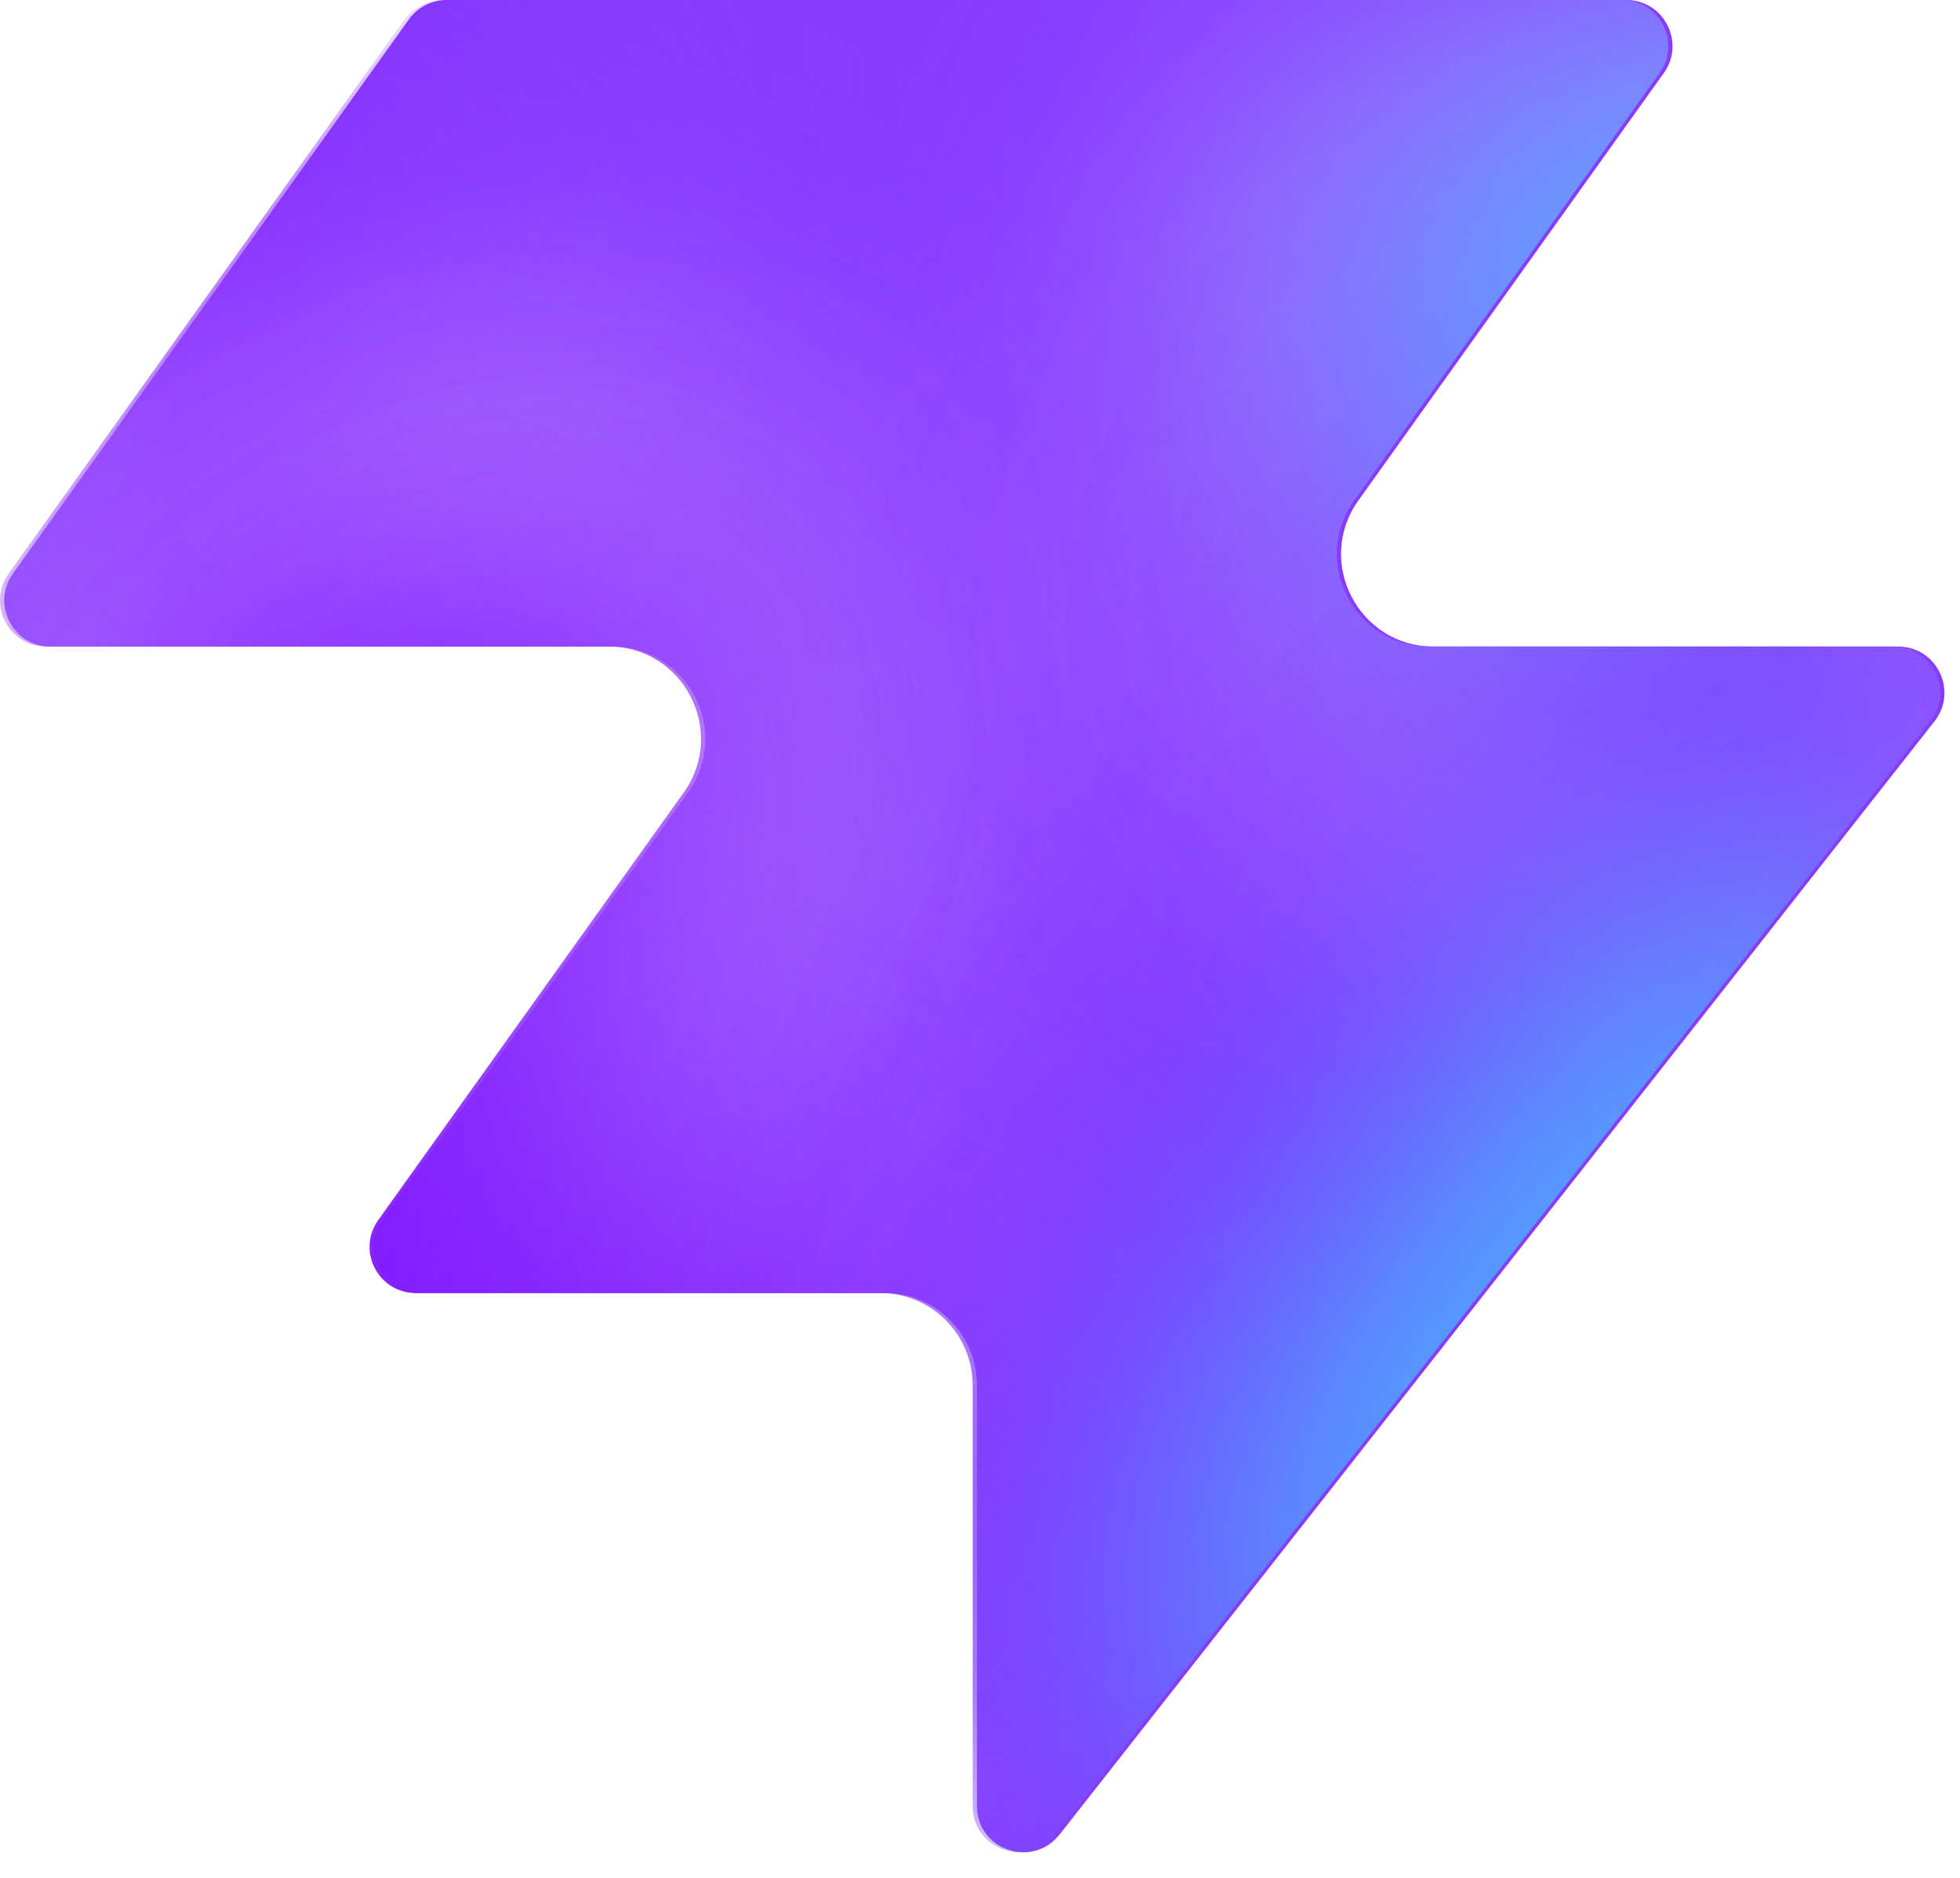
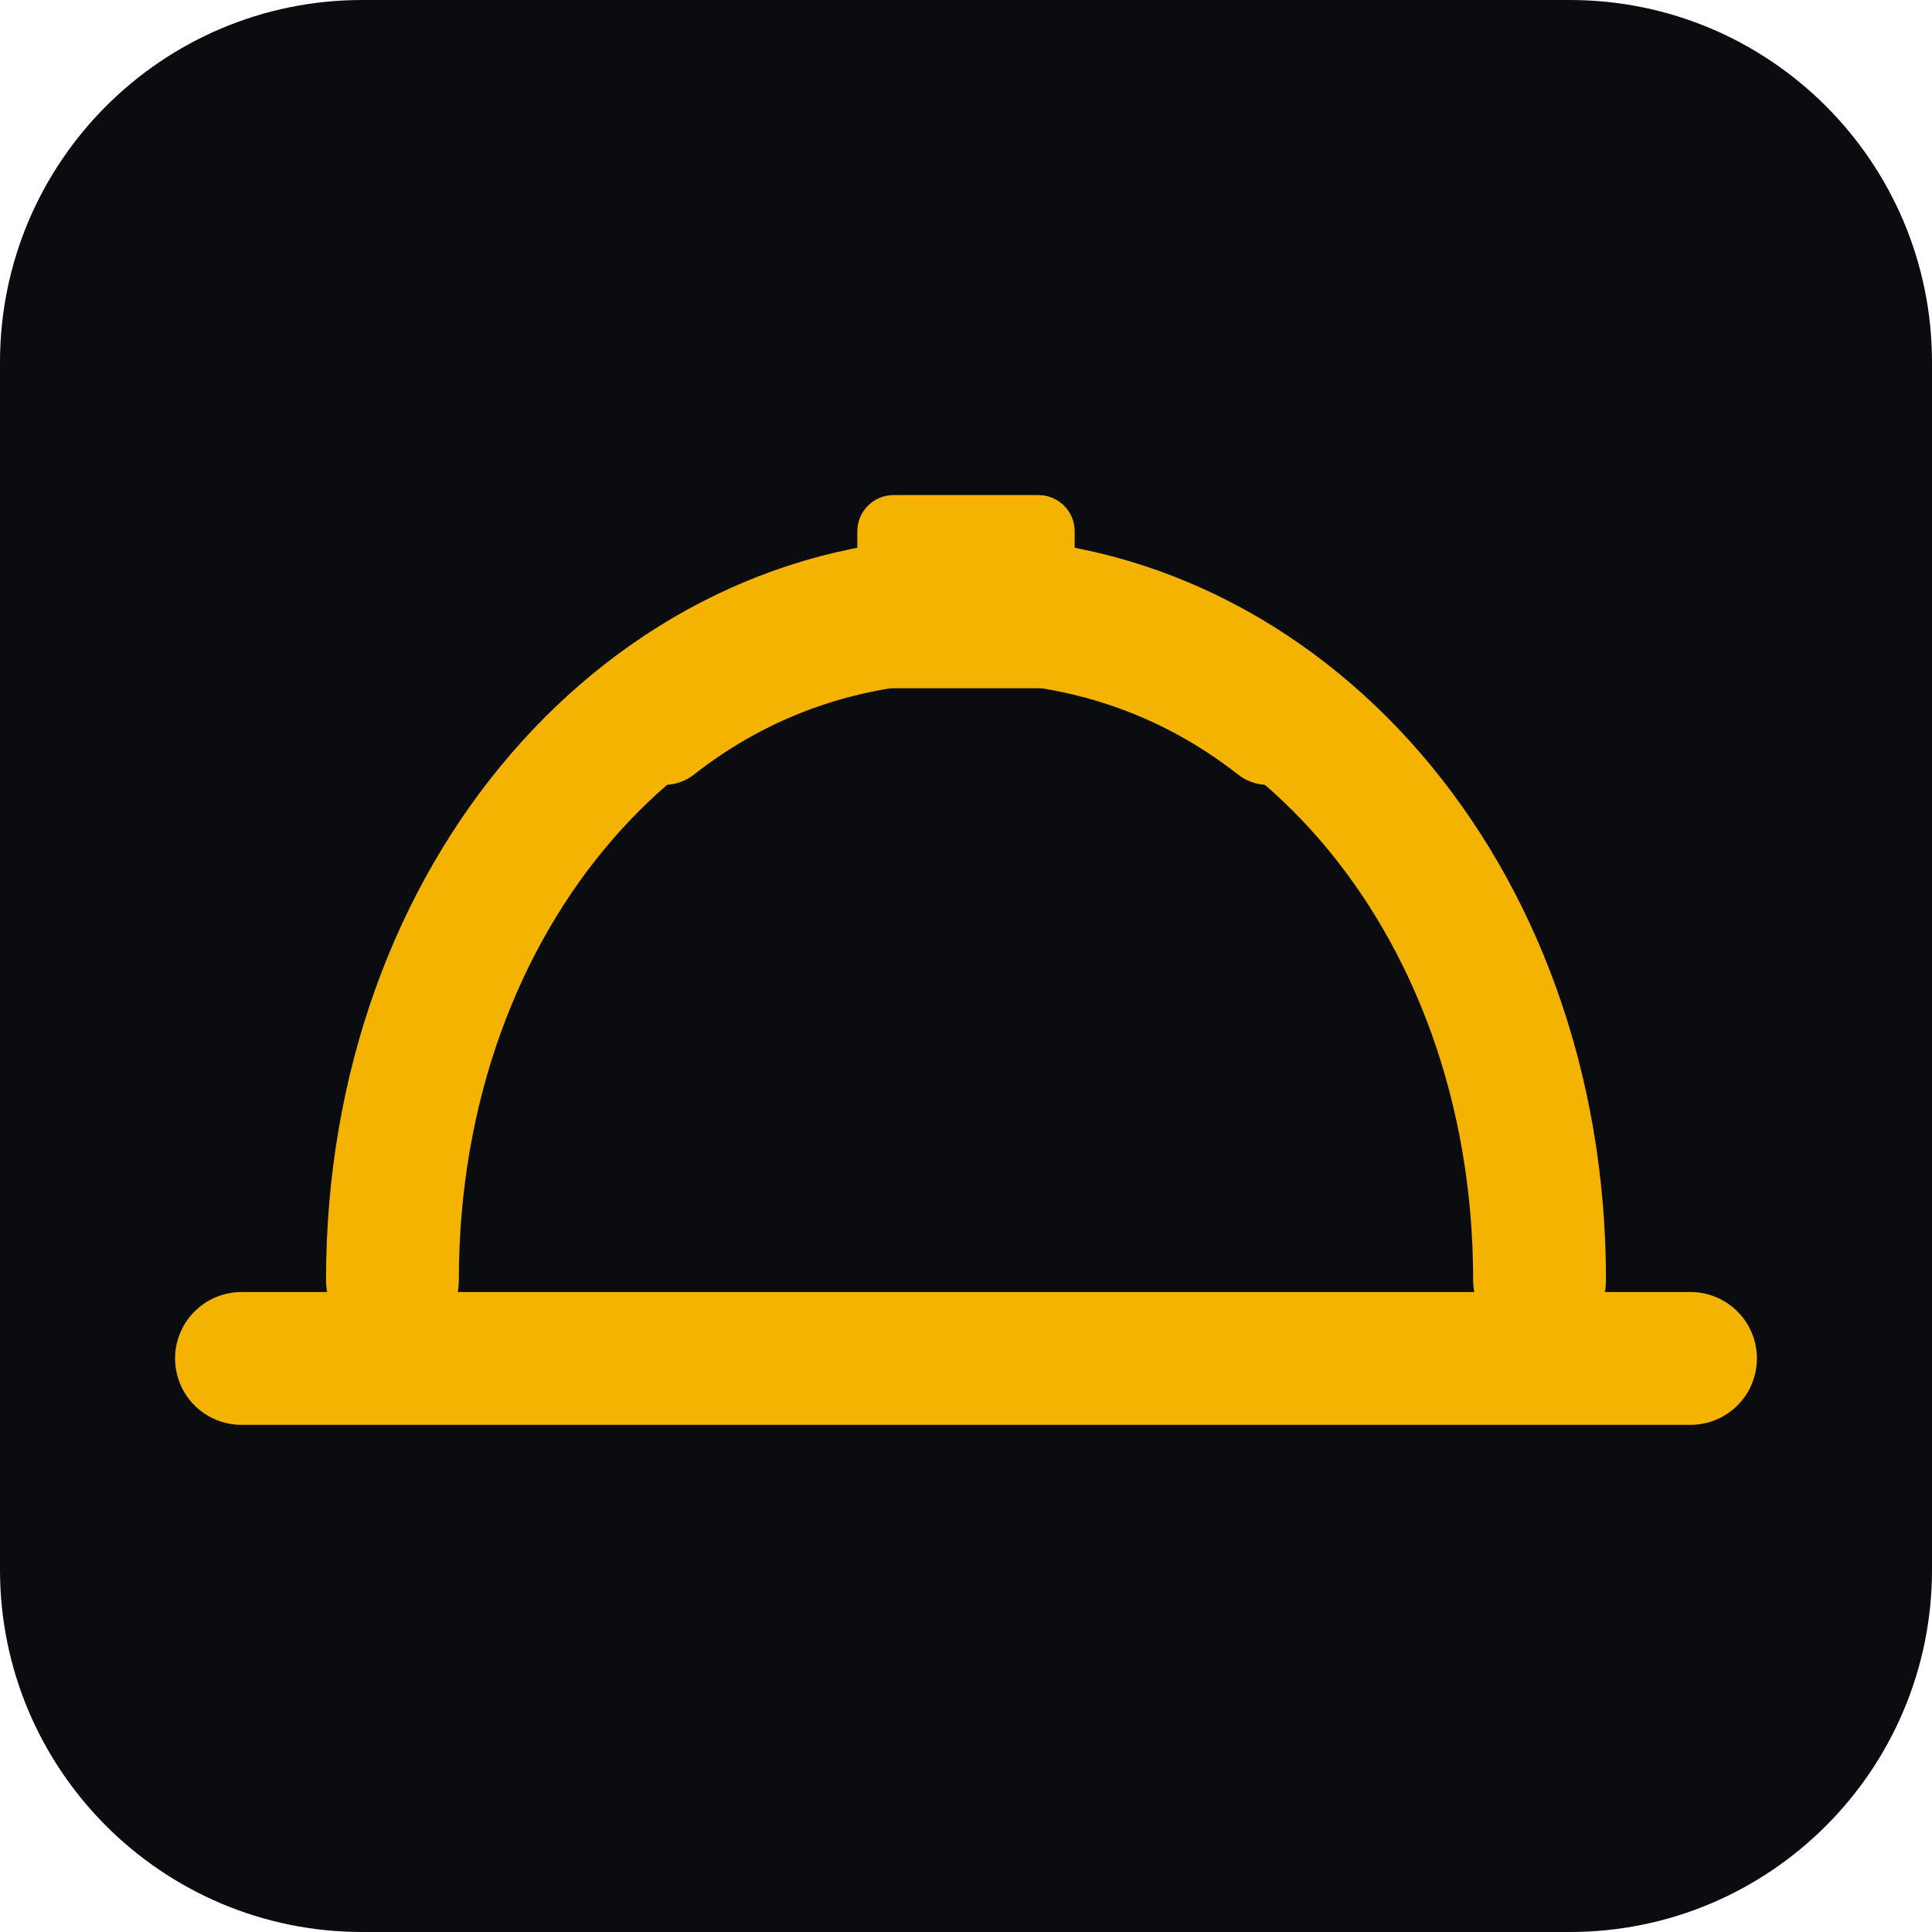
- <svg xmlns="http://www.w3.org/2000/svg" width="48" height="46" fill="none" viewBox="0 0 48 46">
-   <path fill="#863bff" d="M25.946 44.938c-.664.845-2.021.375-2.021-.698V33.937a2.26 2.26 0 0 0-2.262-2.262H10.287c-.92 0-1.456-1.04-.92-1.788l7.48-10.471c1.07-1.497 0-3.578-1.842-3.578H1.237c-.92 0-1.456-1.04-.92-1.788L10.013.474c.214-.297.556-.474.92-.474h28.894c.92 0 1.456 1.04.92 1.788l-7.48 10.471c-1.07 1.498 0 3.579 1.842 3.579h11.377c.943 0 1.473 1.088.89 1.83L25.947 44.94z" style="fill:#863bff;fill:color(display-p3 .525 .23 1);fill-opacity:1" />
-   <mask id="a" width="48" height="46" x="0" y="0" maskUnits="userSpaceOnUse" style="mask-type:alpha">
-     <path fill="#000" d="M25.842 44.938c-.664.844-2.021.375-2.021-.698V33.937a2.26 2.26 0 0 0-2.262-2.262H10.183c-.92 0-1.456-1.04-.92-1.788l7.48-10.471c1.07-1.498 0-3.579-1.842-3.579H1.133c-.92 0-1.456-1.04-.92-1.787L9.91.473c.214-.297.556-.474.92-.474h28.894c.92 0 1.456 1.04.92 1.788l-7.48 10.471c-1.07 1.498 0 3.578 1.842 3.578h11.377c.943 0 1.473 1.088.89 1.832L25.843 44.94z" style="fill:#000;fill-opacity:1" />
-   </mask>
-   <g mask="url(#a)">
-     <g filter="url(#b)">
-       <ellipse cx="5.508" cy="14.704" fill="#ede6ff" rx="5.508" ry="14.704" style="fill:#ede6ff;fill:color(display-p3 .927 .903 1);fill-opacity:1" transform="matrix(.00324 1 1 -.00324 -4.47 31.516)" />
-     </g>
-     <g filter="url(#c)">
-       <ellipse cx="10.399" cy="29.851" fill="#ede6ff" rx="10.399" ry="29.851" style="fill:#ede6ff;fill:color(display-p3 .927 .903 1);fill-opacity:1" transform="matrix(.00324 1 1 -.00324 -39.328 7.883)" />
-     </g>
-     <g filter="url(#d)">
-       <ellipse cx="5.508" cy="30.487" fill="#7e14ff" rx="5.508" ry="30.487" style="fill:#7e14ff;fill:color(display-p3 .492 .077 1);fill-opacity:1" transform="rotate(89.814 -25.913 -14.639)scale(1 -1)" />
-     </g>
-     <g filter="url(#e)">
-       <ellipse cx="5.508" cy="30.599" fill="#7e14ff" rx="5.508" ry="30.599" style="fill:#7e14ff;fill:color(display-p3 .492 .077 1);fill-opacity:1" transform="rotate(89.814 -32.644 -3.334)scale(1 -1)" />
-     </g>
-     <g filter="url(#f)">
-       <ellipse cx="5.508" cy="30.599" fill="#7e14ff" rx="5.508" ry="30.599" style="fill:#7e14ff;fill:color(display-p3 .492 .077 1);fill-opacity:1" transform="matrix(.00324 1 1 -.00324 -34.34 30.47)" />
-     </g>
-     <g filter="url(#g)">
-       <ellipse cx="14.072" cy="22.078" fill="#ede6ff" rx="14.072" ry="22.078" style="fill:#ede6ff;fill:color(display-p3 .927 .903 1);fill-opacity:1" transform="rotate(93.35 24.506 48.493)scale(-1 1)" />
-     </g>
-     <g filter="url(#h)">
-       <ellipse cx="3.47" cy="21.501" fill="#7e14ff" rx="3.47" ry="21.501" style="fill:#7e14ff;fill:color(display-p3 .492 .077 1);fill-opacity:1" transform="rotate(89.009 28.708 47.59)scale(-1 1)" />
-     </g>
-     <g filter="url(#i)">
-       <ellipse cx="3.47" cy="21.501" fill="#7e14ff" rx="3.47" ry="21.501" style="fill:#7e14ff;fill:color(display-p3 .492 .077 1);fill-opacity:1" transform="rotate(89.009 28.708 47.59)scale(-1 1)" />
-     </g>
-     <g filter="url(#j)">
-       <ellipse cx=".387" cy="8.972" fill="#7e14ff" rx="4.407" ry="29.108" style="fill:#7e14ff;fill:color(display-p3 .492 .077 1);fill-opacity:1" transform="rotate(39.51 .387 8.972)" />
-     </g>
-     <g filter="url(#k)">
-       <ellipse cx="47.523" cy="-6.092" fill="#7e14ff" rx="4.407" ry="29.108" style="fill:#7e14ff;fill:color(display-p3 .492 .077 1);fill-opacity:1" transform="rotate(37.892 47.523 -6.092)" />
-     </g>
-     <g filter="url(#l)">
-       <ellipse cx="41.412" cy="6.333" fill="#47bfff" rx="5.971" ry="9.665" style="fill:#47bfff;fill:color(display-p3 .28 .748 1);fill-opacity:1" transform="rotate(37.892 41.412 6.333)" />
-     </g>
-     <g filter="url(#m)">
-       <ellipse cx="-1.879" cy="38.332" fill="#7e14ff" rx="4.407" ry="29.108" style="fill:#7e14ff;fill:color(display-p3 .492 .077 1);fill-opacity:1" transform="rotate(37.892 -1.88 38.332)" />
-     </g>
-     <g filter="url(#n)">
-       <ellipse cx="-1.879" cy="38.332" fill="#7e14ff" rx="4.407" ry="29.108" style="fill:#7e14ff;fill:color(display-p3 .492 .077 1);fill-opacity:1" transform="rotate(37.892 -1.88 38.332)" />
-     </g>
-     <g filter="url(#o)">
-       <ellipse cx="35.651" cy="29.907" fill="#7e14ff" rx="4.407" ry="29.108" style="fill:#7e14ff;fill:color(display-p3 .492 .077 1);fill-opacity:1" transform="rotate(37.892 35.651 29.907)" />
-     </g>
-     <g filter="url(#p)">
-       <ellipse cx="38.418" cy="32.4" fill="#47bfff" rx="5.971" ry="15.297" style="fill:#47bfff;fill:color(display-p3 .28 .748 1);fill-opacity:1" transform="rotate(37.892 38.418 32.4)" />
-     </g>
-   </g>
-   <defs>
-     <filter id="b" width="60.045" height="41.654" x="-19.77" y="16.149" color-interpolation-filters="sRGB" filterUnits="userSpaceOnUse">
-       <feFlood flood-opacity="0" result="BackgroundImageFix" />
-       <feBlend in="SourceGraphic" in2="BackgroundImageFix" result="shape" />
-       <feGaussianBlur result="effect1_foregroundBlur_2002_17158" stdDeviation="7.659" />
-     </filter>
-     <filter id="c" width="90.34" height="51.437" x="-54.613" y="-7.533" color-interpolation-filters="sRGB" filterUnits="userSpaceOnUse">
-       <feFlood flood-opacity="0" result="BackgroundImageFix" />
-       <feBlend in="SourceGraphic" in2="BackgroundImageFix" result="shape" />
-       <feGaussianBlur result="effect1_foregroundBlur_2002_17158" stdDeviation="7.659" />
-     </filter>
-     <filter id="d" width="79.355" height="29.4" x="-49.64" y="2.03" color-interpolation-filters="sRGB" filterUnits="userSpaceOnUse">
-       <feFlood flood-opacity="0" result="BackgroundImageFix" />
-       <feBlend in="SourceGraphic" in2="BackgroundImageFix" result="shape" />
-       <feGaussianBlur result="effect1_foregroundBlur_2002_17158" stdDeviation="4.596" />
-     </filter>
-     <filter id="e" width="79.579" height="29.4" x="-45.045" y="20.029" color-interpolation-filters="sRGB" filterUnits="userSpaceOnUse">
-       <feFlood flood-opacity="0" result="BackgroundImageFix" />
-       <feBlend in="SourceGraphic" in2="BackgroundImageFix" result="shape" />
-       <feGaussianBlur result="effect1_foregroundBlur_2002_17158" stdDeviation="4.596" />
-     </filter>
-     <filter id="f" width="79.579" height="29.4" x="-43.513" y="21.178" color-interpolation-filters="sRGB" filterUnits="userSpaceOnUse">
-       <feFlood flood-opacity="0" result="BackgroundImageFix" />
-       <feBlend in="SourceGraphic" in2="BackgroundImageFix" result="shape" />
-       <feGaussianBlur result="effect1_foregroundBlur_2002_17158" stdDeviation="4.596" />
-     </filter>
-     <filter id="g" width="74.749" height="58.852" x="15.756" y="-17.901" color-interpolation-filters="sRGB" filterUnits="userSpaceOnUse">
-       <feFlood flood-opacity="0" result="BackgroundImageFix" />
-       <feBlend in="SourceGraphic" in2="BackgroundImageFix" result="shape" />
-       <feGaussianBlur result="effect1_foregroundBlur_2002_17158" stdDeviation="7.659" />
-     </filter>
-     <filter id="h" width="61.377" height="25.362" x="23.548" y="2.284" color-interpolation-filters="sRGB" filterUnits="userSpaceOnUse">
-       <feFlood flood-opacity="0" result="BackgroundImageFix" />
-       <feBlend in="SourceGraphic" in2="BackgroundImageFix" result="shape" />
-       <feGaussianBlur result="effect1_foregroundBlur_2002_17158" stdDeviation="4.596" />
-     </filter>
-     <filter id="i" width="61.377" height="25.362" x="23.548" y="2.284" color-interpolation-filters="sRGB" filterUnits="userSpaceOnUse">
-       <feFlood flood-opacity="0" result="BackgroundImageFix" />
-       <feBlend in="SourceGraphic" in2="BackgroundImageFix" result="shape" />
-       <feGaussianBlur result="effect1_foregroundBlur_2002_17158" stdDeviation="4.596" />
-     </filter>
-     <filter id="j" width="56.045" height="63.649" x="-27.636" y="-22.853" color-interpolation-filters="sRGB" filterUnits="userSpaceOnUse">
-       <feFlood flood-opacity="0" result="BackgroundImageFix" />
-       <feBlend in="SourceGraphic" in2="BackgroundImageFix" result="shape" />
-       <feGaussianBlur result="effect1_foregroundBlur_2002_17158" stdDeviation="4.596" />
-     </filter>
-     <filter id="k" width="54.814" height="64.646" x="20.116" y="-38.415" color-interpolation-filters="sRGB" filterUnits="userSpaceOnUse">
-       <feFlood flood-opacity="0" result="BackgroundImageFix" />
-       <feBlend in="SourceGraphic" in2="BackgroundImageFix" result="shape" />
-       <feGaussianBlur result="effect1_foregroundBlur_2002_17158" stdDeviation="4.596" />
-     </filter>
-     <filter id="l" width="33.541" height="35.313" x="24.641" y="-11.323" color-interpolation-filters="sRGB" filterUnits="userSpaceOnUse">
-       <feFlood flood-opacity="0" result="BackgroundImageFix" />
-       <feBlend in="SourceGraphic" in2="BackgroundImageFix" result="shape" />
-       <feGaussianBlur result="effect1_foregroundBlur_2002_17158" stdDeviation="4.596" />
-     </filter>
-     <filter id="m" width="54.814" height="64.646" x="-29.286" y="6.009" color-interpolation-filters="sRGB" filterUnits="userSpaceOnUse">
-       <feFlood flood-opacity="0" result="BackgroundImageFix" />
-       <feBlend in="SourceGraphic" in2="BackgroundImageFix" result="shape" />
-       <feGaussianBlur result="effect1_foregroundBlur_2002_17158" stdDeviation="4.596" />
-     </filter>
-     <filter id="n" width="54.814" height="64.646" x="-29.286" y="6.009" color-interpolation-filters="sRGB" filterUnits="userSpaceOnUse">
-       <feFlood flood-opacity="0" result="BackgroundImageFix" />
-       <feBlend in="SourceGraphic" in2="BackgroundImageFix" result="shape" />
-       <feGaussianBlur result="effect1_foregroundBlur_2002_17158" stdDeviation="4.596" />
-     </filter>
-     <filter id="o" width="54.814" height="64.646" x="8.244" y="-2.416" color-interpolation-filters="sRGB" filterUnits="userSpaceOnUse">
-       <feFlood flood-opacity="0" result="BackgroundImageFix" />
-       <feBlend in="SourceGraphic" in2="BackgroundImageFix" result="shape" />
-       <feGaussianBlur result="effect1_foregroundBlur_2002_17158" stdDeviation="4.596" />
-     </filter>
-     <filter id="p" width="39.409" height="43.623" x="18.713" y="10.588" color-interpolation-filters="sRGB" filterUnits="userSpaceOnUse">
-       <feFlood flood-opacity="0" result="BackgroundImageFix" />
-       <feBlend in="SourceGraphic" in2="BackgroundImageFix" result="shape" />
-       <feGaussianBlur result="effect1_foregroundBlur_2002_17158" stdDeviation="4.596" />
-     </filter>
-   </defs>
+ <svg xmlns="http://www.w3.org/2000/svg" viewBox="0 0 32 32" fill="none">
+   <rect width="32" height="32" rx="6" fill="#0a0c0f" />
+   <path d="M4 22.5h24" stroke="#f5b301" stroke-width="2.2" stroke-linecap="round" />
+   <path d="M6.5 21.2c0-6.4 4.3-11.2 9.5-11.2s9.5 4.8 9.5 11.2" stroke="#f5b301" stroke-width="2.2" stroke-linecap="round" />
+   <path d="M11 12.2c1.4-1.1 3.1-1.7 5-1.7s3.6.6 5 1.7" stroke="#f5b301" stroke-width="1.6" stroke-linecap="round" />
+   <rect x="14.2" y="8.2" width="3.6" height="3.2" rx="0.6" fill="#f5b301" />
</svg>
